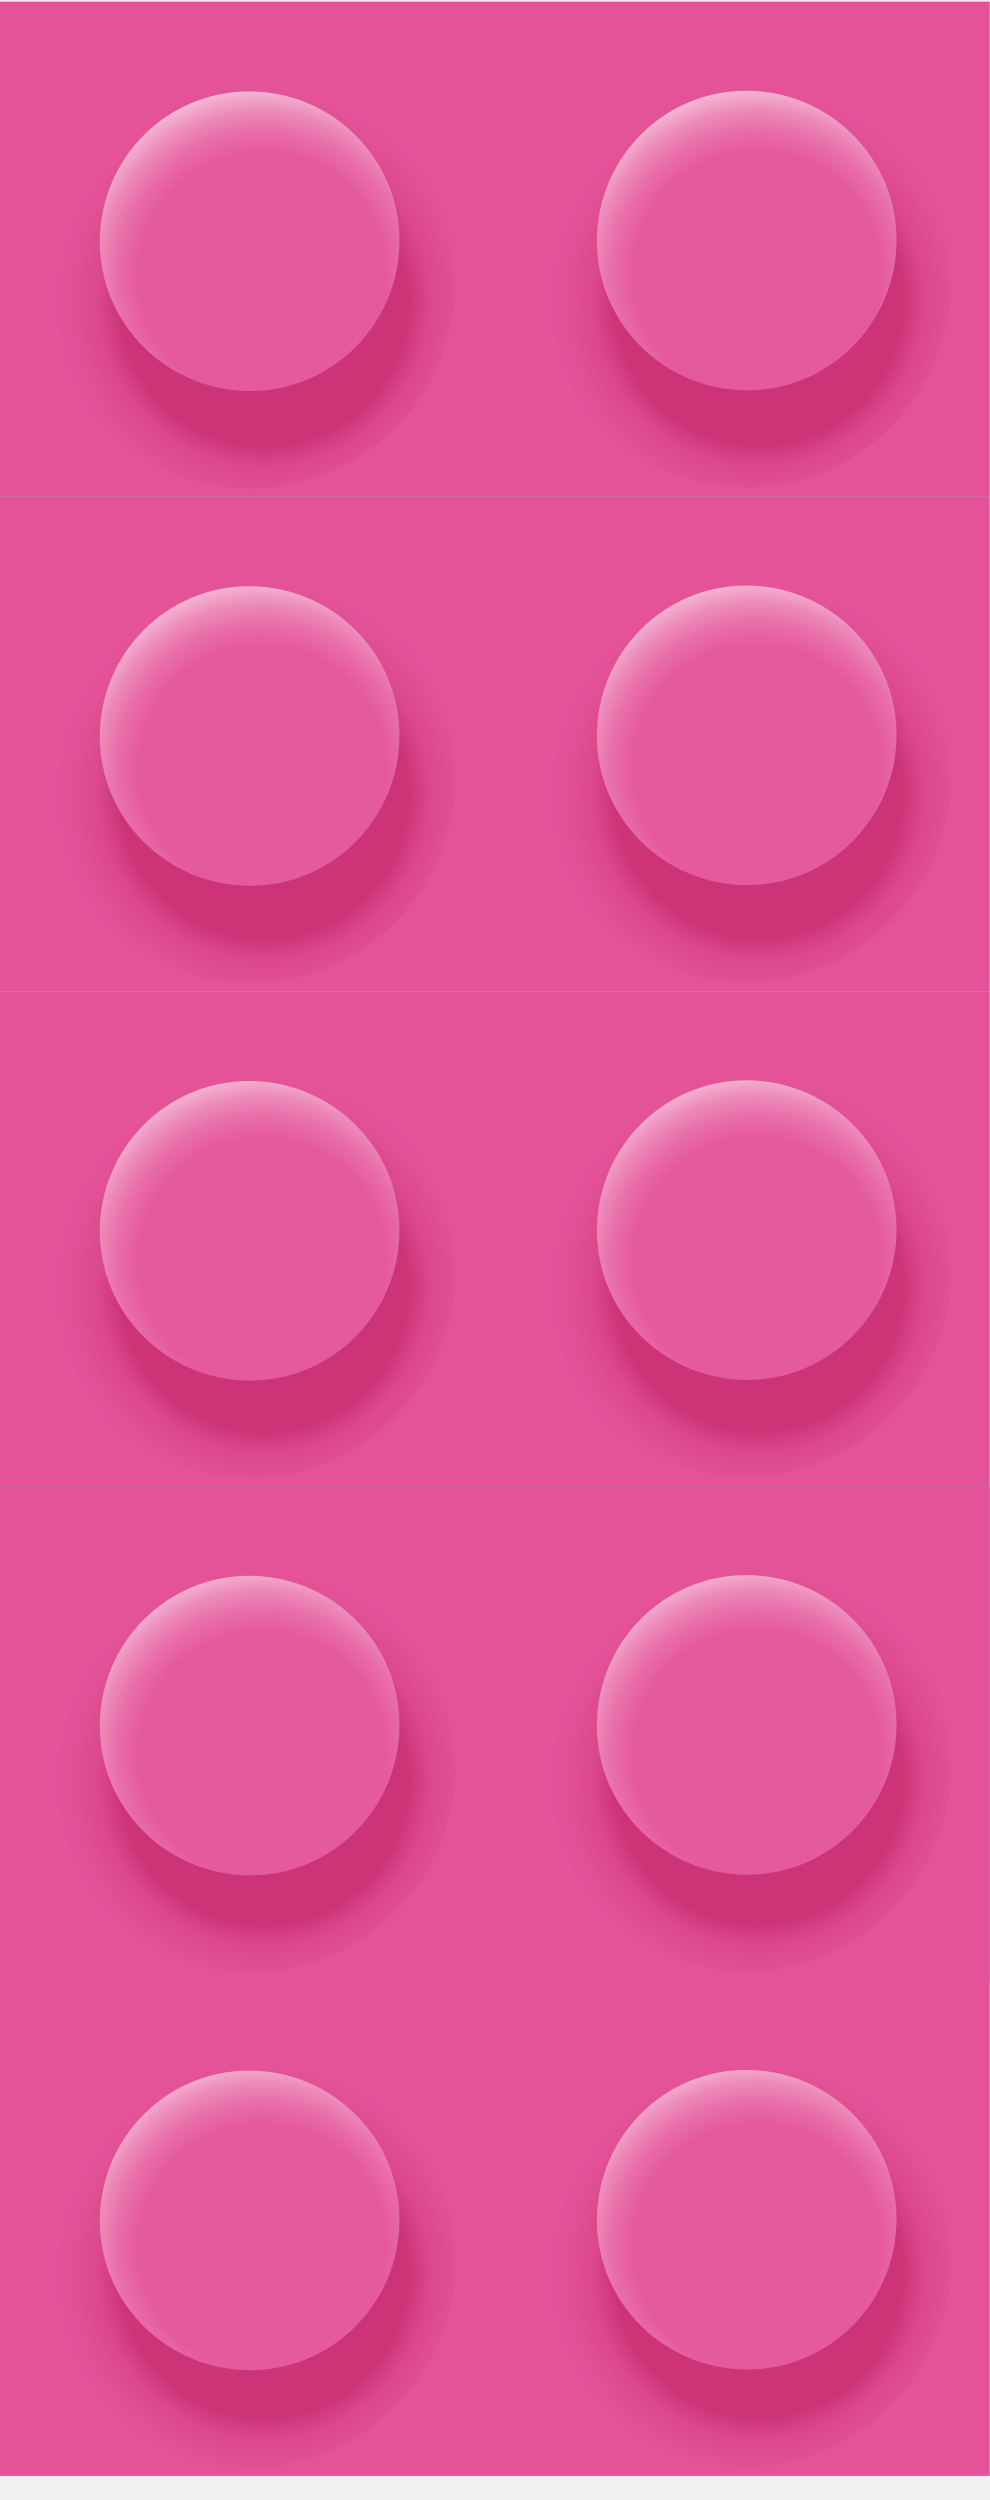
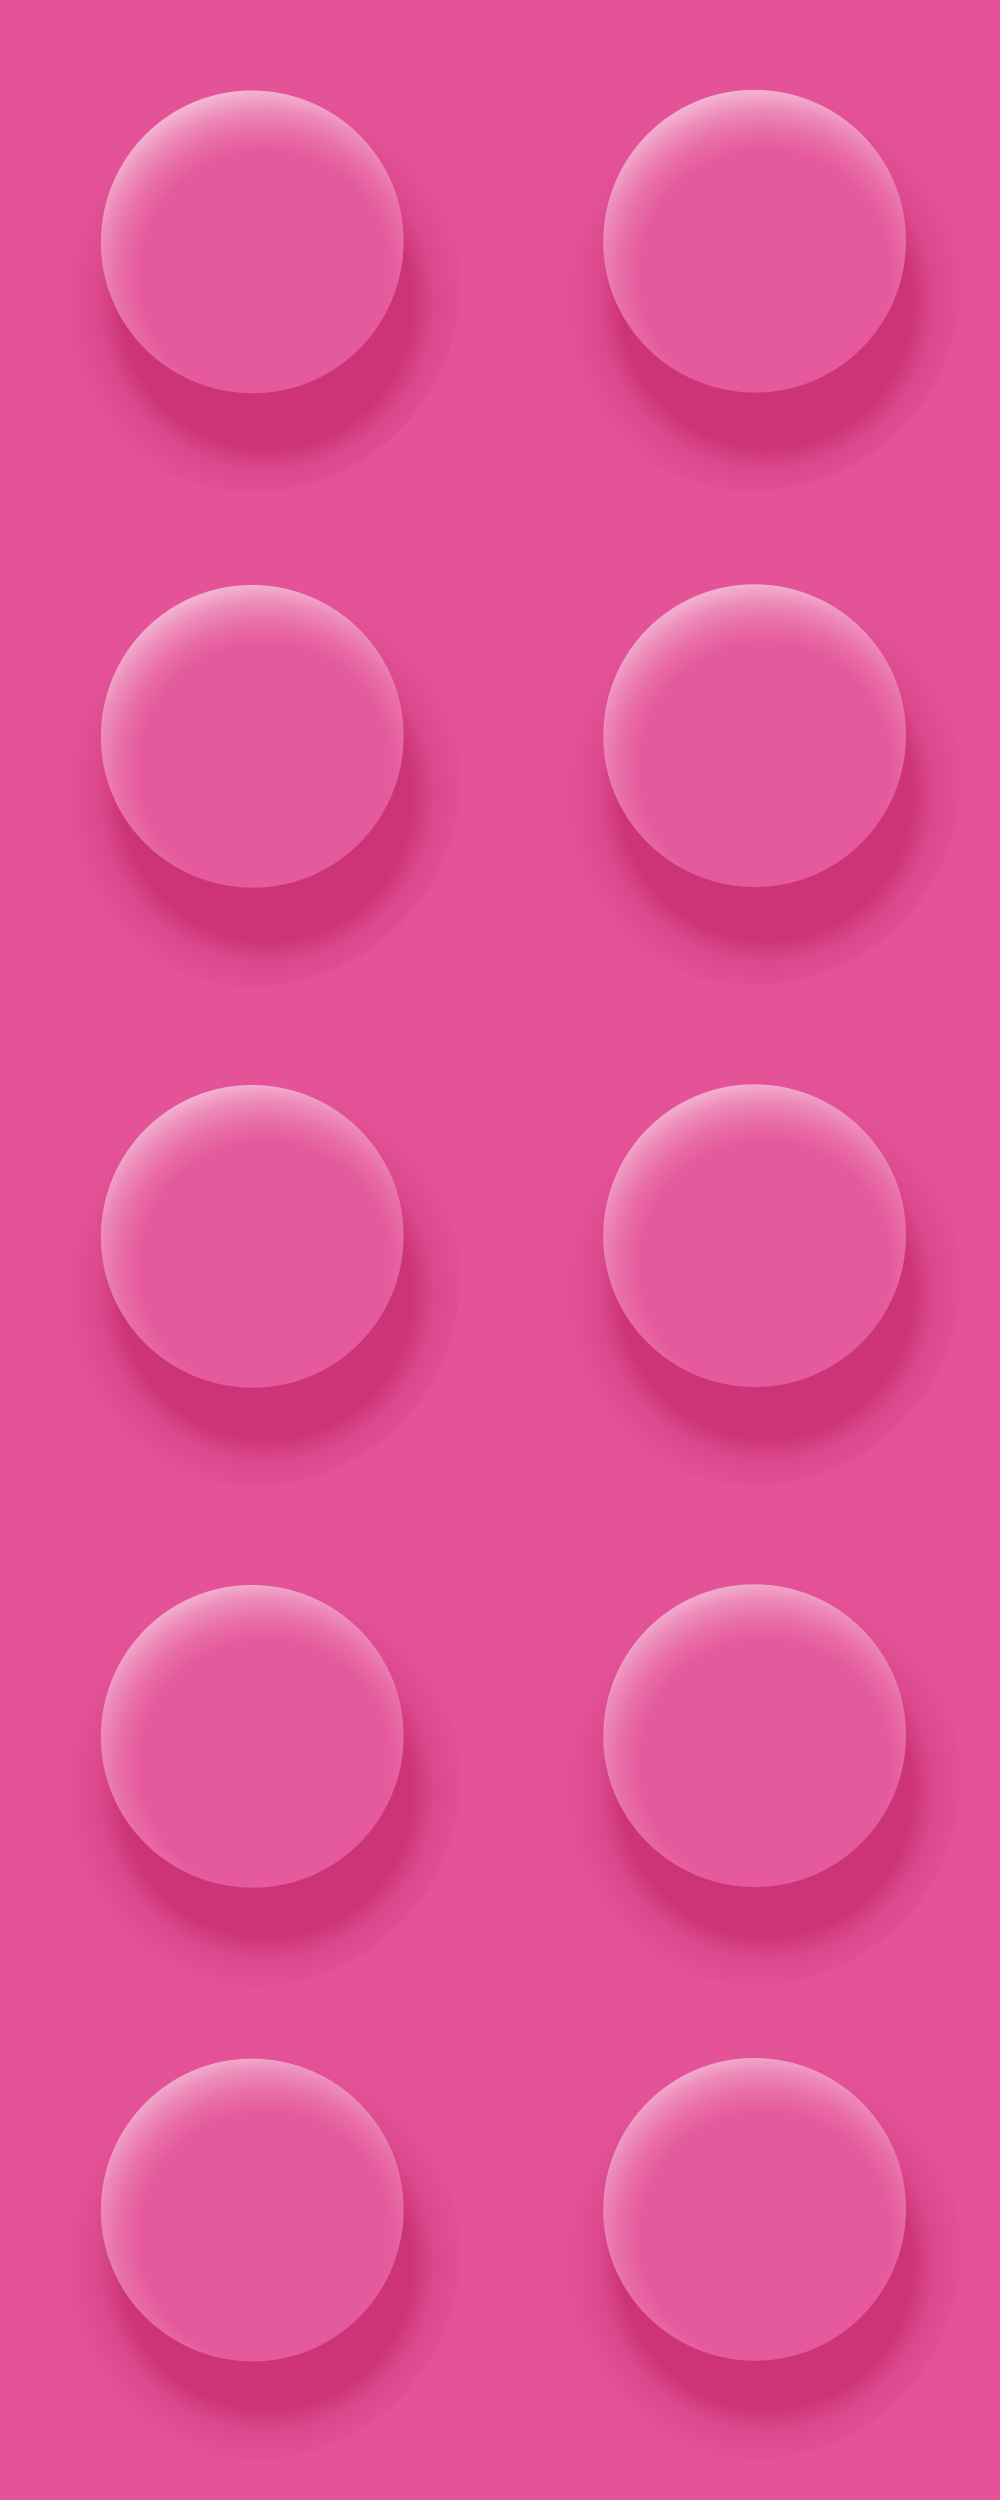
- <svg xmlns="http://www.w3.org/2000/svg" width="38" height="96" fill="none">
-   <g clip-path="url(#a)">
-     <path fill="#65B6E7" d="M0 .07h38v38H0z" />
-     <g clip-path="url(#b)">
-       <path fill="#E45398" d="M0 19.07h38v19H0z" />
-       <path d="M17.203 31.965a7.912 7.912 0 1 0-15.25-4.23 7.912 7.912 0 0 0 15.25 4.23Z" fill="url(#c)" style="mix-blend-mode:multiply" opacity=".6" />
-       <path d="M15.338 28.267c-.014 3.177-2.581 5.76-5.758 5.747-3.176-.014-5.76-2.58-5.747-5.757.014-3.177 2.581-5.76 5.758-5.747 3.176.014 5.76 2.58 5.747 5.757Z" fill="#E45398" />
-       <path style="mix-blend-mode:screen" d="M15.338 28.267c-.014 3.177-2.581 5.76-5.758 5.747-3.176-.014-5.76-2.58-5.747-5.757.014-3.177 2.581-5.76 5.758-5.747 3.176.014 5.76 2.58 5.747 5.757Z" fill="url(#d)" />
-       <path d="M36.238 31.924a7.912 7.912 0 1 0-15.25-4.23 7.912 7.912 0 0 0 15.25 4.23Z" fill="url(#e)" style="mix-blend-mode:multiply" opacity=".6" />
-       <path d="M34.426 28.241c-.013 3.177-2.58 5.76-5.757 5.747-3.176-.014-5.76-2.58-5.747-5.757.014-3.177 2.581-5.76 5.758-5.747 3.176.014 5.76 2.58 5.746 5.757Z" fill="#E45398" />
-       <path style="mix-blend-mode:screen" d="M34.426 28.241c-.013 3.177-2.58 5.76-5.757 5.747-3.176-.014-5.76-2.58-5.747-5.757.014-3.177 2.581-5.76 5.758-5.747 3.176.014 5.76 2.58 5.746 5.757Z" fill="url(#f)" />
-     </g>
-     <g clip-path="url(#g)">
-       <path fill="#E45398" d="M0 .07h38v19H0z" />
-       <path d="M17.203 12.965a7.912 7.912 0 1 0-15.25-4.23 7.912 7.912 0 0 0 15.25 4.23Z" fill="url(#h)" style="mix-blend-mode:multiply" opacity=".6" />
-       <path d="M15.338 9.267c-.014 3.177-2.581 5.76-5.758 5.747-3.176-.014-5.76-2.58-5.747-5.757.014-3.177 2.581-5.76 5.758-5.747 3.176.014 5.76 2.58 5.747 5.757Z" fill="#E45398" />
-       <path style="mix-blend-mode:screen" d="M15.338 9.267c-.014 3.177-2.581 5.76-5.758 5.747-3.176-.014-5.76-2.58-5.747-5.757.014-3.177 2.581-5.76 5.758-5.747 3.176.014 5.76 2.58 5.747 5.757Z" fill="url(#i)" />
-       <path d="M36.238 12.924a7.912 7.912 0 1 0-15.25-4.23 7.912 7.912 0 0 0 15.25 4.23Z" fill="url(#j)" style="mix-blend-mode:multiply" opacity=".6" />
-       <path d="M34.426 9.241c-.013 3.177-2.58 5.76-5.757 5.747-3.176-.013-5.76-2.58-5.747-5.757.014-3.177 2.581-5.76 5.758-5.747 3.176.014 5.76 2.58 5.746 5.757Z" fill="#E45398" />
-       <path style="mix-blend-mode:screen" d="M34.426 9.241c-.013 3.177-2.58 5.76-5.757 5.747-3.176-.013-5.76-2.58-5.747-5.757.014-3.177 2.581-5.76 5.758-5.747 3.176.014 5.76 2.58 5.746 5.757Z" fill="url(#k)" />
-     </g>
-   </g>
-   <g clip-path="url(#l)">
-     <path fill="#65B6E7" d="M0 38.07h38v38H0z" />
-     <g clip-path="url(#m)">
-       <path fill="#E45398" d="M0 57.07h38v19H0z" />
-       <path d="M17.203 69.965a7.912 7.912 0 1 0-15.25-4.23 7.912 7.912 0 0 0 15.25 4.23Z" fill="url(#n)" style="mix-blend-mode:multiply" opacity=".6" />
-       <path d="M15.338 66.267c-.014 3.177-2.581 5.76-5.758 5.747-3.176-.014-5.76-2.58-5.747-5.757.014-3.177 2.581-5.76 5.758-5.747 3.176.014 5.76 2.58 5.747 5.757Z" fill="#E45398" />
-       <path style="mix-blend-mode:screen" d="M15.338 66.267c-.014 3.177-2.581 5.76-5.758 5.747-3.176-.014-5.76-2.58-5.747-5.757.014-3.177 2.581-5.76 5.758-5.747 3.176.014 5.76 2.58 5.747 5.757Z" fill="url(#o)" />
-       <path d="M36.238 69.924a7.912 7.912 0 1 0-15.25-4.23 7.912 7.912 0 0 0 15.25 4.23Z" fill="url(#p)" style="mix-blend-mode:multiply" opacity=".6" />
-       <path d="M34.426 66.241c-.013 3.177-2.58 5.76-5.757 5.747-3.176-.013-5.76-2.58-5.747-5.757.014-3.177 2.581-5.76 5.758-5.747 3.176.014 5.76 2.58 5.746 5.757Z" fill="#E45398" />
-       <path style="mix-blend-mode:screen" d="M34.426 66.241c-.013 3.177-2.58 5.76-5.757 5.747-3.176-.013-5.76-2.58-5.747-5.757.014-3.177 2.581-5.76 5.758-5.747 3.176.014 5.76 2.58 5.746 5.757Z" fill="url(#q)" />
-     </g>
-     <g clip-path="url(#r)">
-       <path fill="#E45398" d="M0 38.07h38v19H0z" />
-       <path d="M17.203 50.965a7.912 7.912 0 1 0-15.25-4.23 7.912 7.912 0 0 0 15.25 4.23Z" fill="url(#s)" style="mix-blend-mode:multiply" opacity=".6" />
-       <path d="M15.338 47.267c-.014 3.177-2.581 5.76-5.758 5.747-3.176-.014-5.76-2.58-5.747-5.757.014-3.177 2.581-5.76 5.758-5.747 3.176.014 5.76 2.58 5.747 5.757Z" fill="#E45398" />
-       <path style="mix-blend-mode:screen" d="M15.338 47.267c-.014 3.177-2.581 5.76-5.758 5.747-3.176-.014-5.76-2.58-5.747-5.757.014-3.177 2.581-5.76 5.758-5.747 3.176.014 5.76 2.58 5.747 5.757Z" fill="url(#t)" />
-       <path d="M36.238 50.924a7.912 7.912 0 1 0-15.25-4.23 7.912 7.912 0 0 0 15.25 4.23Z" fill="url(#u)" style="mix-blend-mode:multiply" opacity=".6" />
-       <path d="M34.426 47.241c-.013 3.177-2.58 5.76-5.757 5.747-3.176-.014-5.76-2.58-5.747-5.757.014-3.177 2.581-5.76 5.758-5.747 3.176.014 5.76 2.58 5.746 5.757Z" fill="#E45398" />
-       <path style="mix-blend-mode:screen" d="M34.426 47.241c-.013 3.177-2.58 5.76-5.757 5.747-3.176-.014-5.76-2.58-5.747-5.757.014-3.177 2.581-5.76 5.758-5.747 3.176.014 5.76 2.58 5.746 5.757Z" fill="url(#v)" />
-     </g>
-   </g>
-   <g clip-path="url(#w)">
-     <path fill="#65B6E7" d="M0 57.07h38v38H0z" />
-     <g clip-path="url(#x)">
-       <path fill="#E45398" d="M0 76.07h38v19H0z" />
-       <path d="M17.203 88.965a7.912 7.912 0 1 0-15.25-4.23 7.912 7.912 0 0 0 15.25 4.23Z" fill="url(#y)" style="mix-blend-mode:multiply" opacity=".6" />
-       <path d="M15.338 85.267c-.014 3.177-2.581 5.76-5.758 5.747-3.176-.014-5.76-2.58-5.747-5.757.014-3.177 2.581-5.76 5.758-5.747 3.176.014 5.76 2.58 5.747 5.757Z" fill="#E45398" />
-       <path style="mix-blend-mode:screen" d="M15.338 85.267c-.014 3.177-2.581 5.76-5.758 5.747-3.176-.014-5.76-2.58-5.747-5.757.014-3.177 2.581-5.76 5.758-5.747 3.176.014 5.76 2.58 5.747 5.757Z" fill="url(#z)" />
-       <path d="M36.238 88.924a7.912 7.912 0 1 0-15.25-4.23 7.912 7.912 0 0 0 15.25 4.23Z" fill="url(#A)" style="mix-blend-mode:multiply" opacity=".6" />
-       <path d="M34.426 85.241c-.013 3.177-2.58 5.76-5.757 5.747-3.176-.013-5.76-2.58-5.747-5.757.014-3.177 2.581-5.76 5.758-5.747 3.176.014 5.76 2.58 5.746 5.757Z" fill="#E45398" />
-       <path style="mix-blend-mode:screen" d="M34.426 85.241c-.013 3.177-2.58 5.76-5.757 5.747-3.176-.013-5.76-2.58-5.747-5.757.014-3.177 2.581-5.76 5.758-5.747 3.176.014 5.76 2.58 5.746 5.757Z" fill="url(#B)" />
-     </g>
-     <g clip-path="url(#C)">
-       <path fill="#E45398" d="M0 57.07h38v19H0z" />
-       <path d="M17.203 69.965a7.912 7.912 0 1 0-15.25-4.23 7.912 7.912 0 0 0 15.25 4.23Z" fill="url(#D)" style="mix-blend-mode:multiply" opacity=".6" />
-       <path d="M15.338 66.267c-.014 3.177-2.581 5.76-5.758 5.747-3.176-.014-5.76-2.58-5.747-5.757.014-3.177 2.581-5.76 5.758-5.747 3.176.014 5.76 2.58 5.747 5.757Z" fill="#E45398" />
-       <path style="mix-blend-mode:screen" d="M15.338 66.267c-.014 3.177-2.581 5.76-5.758 5.747-3.176-.014-5.76-2.58-5.747-5.757.014-3.177 2.581-5.76 5.758-5.747 3.176.014 5.76 2.58 5.747 5.757Z" fill="url(#E)" />
-       <path d="M36.238 69.924a7.912 7.912 0 1 0-15.25-4.23 7.912 7.912 0 0 0 15.25 4.23Z" fill="url(#F)" style="mix-blend-mode:multiply" opacity=".6" />
-       <path d="M34.426 66.241c-.013 3.177-2.58 5.76-5.757 5.747-3.176-.013-5.76-2.58-5.747-5.757.014-3.177 2.581-5.76 5.758-5.747 3.176.014 5.76 2.58 5.746 5.757Z" fill="#E45398" />
-       <path style="mix-blend-mode:screen" d="M34.426 66.241c-.013 3.177-2.58 5.76-5.757 5.747-3.176-.013-5.76-2.58-5.747-5.757.014-3.177 2.581-5.76 5.758-5.747 3.176.014 5.76 2.58 5.746 5.757Z" fill="url(#G)" />
-     </g>
-   </g>
+ <svg xmlns="http://www.w3.org/2000/svg" width="38" height="95" fill="none">
+   <path fill="#E45398" d="M0 0h38v95H0z" />
+   <path d="M36.239 31.643a7.912 7.912 0 1 0-15.25-4.23 7.912 7.912 0 0 0 15.25 4.23Z" fill="url(#a)" style="mix-blend-mode:multiply" opacity=".6" />
+   <path d="M34.428 27.96c-.014 3.177-2.581 5.76-5.758 5.747-3.176-.014-5.76-2.58-5.747-5.757.014-3.177 2.581-5.76 5.758-5.747 3.176.013 5.76 2.58 5.747 5.757Z" fill="#E45398" />
+   <path style="mix-blend-mode:screen" d="M34.428 27.96c-.014 3.177-2.581 5.76-5.758 5.747-3.176-.014-5.76-2.58-5.747-5.757.014-3.177 2.581-5.76 5.758-5.747 3.176.013 5.76 2.58 5.747 5.757Z" fill="url(#b)" />
+   <path d="M17.204 31.683a7.912 7.912 0 1 0-15.25-4.23 7.912 7.912 0 0 0 15.25 4.23Z" fill="url(#c)" style="mix-blend-mode:multiply" opacity=".6" />
+   <path d="M15.338 27.985c-.014 3.177-2.581 5.761-5.758 5.747-3.176-.013-5.76-2.58-5.747-5.757.014-3.177 2.581-5.76 5.758-5.747 3.176.014 5.76 2.58 5.747 5.757Z" fill="#E45398" />
+   <path style="mix-blend-mode:screen" d="M15.338 27.985c-.014 3.177-2.581 5.761-5.758 5.747-3.176-.013-5.76-2.58-5.747-5.757.014-3.177 2.581-5.76 5.758-5.747 3.176.014 5.76 2.58 5.747 5.757Z" fill="url(#d)" />
+   <path d="M36.239 50.643a7.912 7.912 0 1 0-15.25-4.23 7.912 7.912 0 0 0 15.25 4.23Z" fill="url(#e)" style="mix-blend-mode:multiply" opacity=".6" />
+   <path d="M34.428 46.96c-.014 3.177-2.581 5.76-5.758 5.747-3.176-.014-5.76-2.58-5.747-5.757.014-3.177 2.581-5.76 5.758-5.747 3.176.013 5.76 2.58 5.747 5.757Z" fill="#E45398" />
+   <path style="mix-blend-mode:screen" d="M34.428 46.96c-.014 3.177-2.581 5.76-5.758 5.747-3.176-.014-5.76-2.58-5.747-5.757.014-3.177 2.581-5.76 5.758-5.747 3.176.013 5.76 2.58 5.747 5.757Z" fill="url(#f)" />
+   <path d="M17.204 50.683a7.912 7.912 0 1 0-15.25-4.23 7.912 7.912 0 0 0 15.25 4.23Z" fill="url(#g)" style="mix-blend-mode:multiply" opacity=".6" />
+   <path d="M15.338 46.986c-.014 3.176-2.581 5.76-5.758 5.746-3.176-.013-5.76-2.58-5.747-5.757.014-3.177 2.581-5.76 5.758-5.747 3.176.014 5.76 2.58 5.747 5.758Z" fill="#E45398" />
+   <path style="mix-blend-mode:screen" d="M15.338 46.986c-.014 3.176-2.581 5.76-5.758 5.746-3.176-.013-5.76-2.58-5.747-5.757.014-3.177 2.581-5.76 5.758-5.747 3.176.014 5.76 2.58 5.747 5.758Z" fill="url(#h)" />
+   <path d="M36.239 69.643a7.912 7.912 0 1 0-15.25-4.23 7.912 7.912 0 0 0 15.25 4.23Z" fill="url(#i)" style="mix-blend-mode:multiply" opacity=".6" />
+   <path d="M34.428 65.96c-.014 3.177-2.581 5.76-5.758 5.747-3.176-.014-5.76-2.58-5.747-5.757.014-3.177 2.581-5.76 5.758-5.747 3.176.013 5.76 2.58 5.747 5.757Z" fill="#E45398" />
+   <path style="mix-blend-mode:screen" d="M34.428 65.96c-.014 3.177-2.581 5.76-5.758 5.747-3.176-.014-5.76-2.58-5.747-5.757.014-3.177 2.581-5.76 5.758-5.747 3.176.013 5.76 2.58 5.747 5.757Z" fill="url(#j)" />
+   <path d="M17.204 69.683a7.912 7.912 0 1 0-15.25-4.23 7.912 7.912 0 0 0 15.25 4.23Z" fill="url(#k)" style="mix-blend-mode:multiply" opacity=".6" />
+   <path d="M15.338 65.986c-.014 3.176-2.581 5.76-5.758 5.746-3.176-.013-5.76-2.58-5.747-5.757.014-3.176 2.581-5.76 5.758-5.747 3.176.014 5.76 2.58 5.747 5.758Z" fill="#E45398" />
+   <path style="mix-blend-mode:screen" d="M15.338 65.986c-.014 3.176-2.581 5.76-5.758 5.746-3.176-.013-5.76-2.58-5.747-5.757.014-3.176 2.581-5.76 5.758-5.747 3.176.014 5.76 2.58 5.747 5.758Z" fill="url(#l)" />
+   <path d="M36.239 87.643a7.912 7.912 0 1 0-15.25-4.23 7.912 7.912 0 0 0 15.25 4.23Z" fill="url(#m)" style="mix-blend-mode:multiply" opacity=".6" />
+   <path d="M34.428 83.96c-.014 3.177-2.581 5.76-5.758 5.747-3.176-.014-5.76-2.58-5.747-5.757.014-3.177 2.581-5.76 5.758-5.747 3.176.013 5.76 2.58 5.747 5.757Z" fill="#E45398" />
+   <path style="mix-blend-mode:screen" d="M34.428 83.96c-.014 3.177-2.581 5.76-5.758 5.747-3.176-.014-5.76-2.58-5.747-5.757.014-3.177 2.581-5.76 5.758-5.747 3.176.013 5.76 2.58 5.747 5.757Z" fill="url(#n)" />
+   <path d="M17.204 87.683a7.912 7.912 0 1 0-15.25-4.23 7.912 7.912 0 0 0 15.25 4.23Z" fill="url(#o)" style="mix-blend-mode:multiply" opacity=".6" />
+   <path d="M15.338 83.986c-.014 3.176-2.581 5.76-5.758 5.746-3.176-.013-5.76-2.58-5.747-5.757.014-3.176 2.581-5.76 5.758-5.747 3.176.014 5.76 2.58 5.747 5.758Z" fill="#E45398" />
+   <path style="mix-blend-mode:screen" d="M15.338 83.986c-.014 3.176-2.581 5.76-5.758 5.746-3.176-.013-5.76-2.58-5.747-5.757.014-3.176 2.581-5.76 5.758-5.747 3.176.014 5.76 2.58 5.747 5.758Z" fill="url(#p)" />
+   <path d="M36.239 12.854a7.912 7.912 0 1 0-15.25-4.23 7.912 7.912 0 0 0 15.25 4.23Z" fill="url(#q)" style="mix-blend-mode:multiply" opacity=".6" />
+   <path d="M34.428 9.171c-.014 3.177-2.581 5.76-5.758 5.747-3.176-.014-5.76-2.58-5.747-5.757.014-3.177 2.581-5.761 5.758-5.747 3.176.013 5.76 2.58 5.747 5.757Z" fill="#E45398" />
+   <path style="mix-blend-mode:screen" d="M34.428 9.171c-.014 3.177-2.581 5.76-5.758 5.747-3.176-.014-5.76-2.58-5.747-5.757.014-3.177 2.581-5.761 5.758-5.747 3.176.013 5.76 2.58 5.747 5.757Z" fill="url(#r)" />
+   <path d="M17.204 12.894a7.912 7.912 0 1 0-15.25-4.23 7.912 7.912 0 0 0 15.25 4.23Z" fill="url(#s)" style="mix-blend-mode:multiply" opacity=".6" />
+   <path d="M15.338 9.196c-.014 3.177-2.581 5.761-5.758 5.747-3.176-.013-5.76-2.58-5.747-5.757.014-3.177 2.581-5.76 5.758-5.747 3.176.014 5.76 2.58 5.747 5.757Z" fill="#E45398" />
+   <path style="mix-blend-mode:screen" d="M15.338 9.196c-.014 3.177-2.581 5.761-5.758 5.747-3.176-.013-5.76-2.58-5.747-5.757.014-3.177 2.581-5.76 5.758-5.747 3.176.014 5.76 2.58 5.747 5.757Z" fill="url(#t)" />
  <defs>
-     <radialGradient id="c" cx="0" cy="0" r="1" gradientUnits="userSpaceOnUse" gradientTransform="rotate(-.098 17845.295 -5910.317) scale(7.91239)">
+     <radialGradient id="a" cx="0" cy="0" r="1" gradientUnits="userSpaceOnUse" gradientTransform="rotate(-.098 17674.525 -17014.311) scale(7.91238)">
      <stop offset=".7" stop-color="#D562A4" />
      <stop offset=".8" stop-color="#EFC5DD" />
      <stop offset=".9" stop-color="#F8E4EF" />
      <stop offset="1" stop-color="#fff" />
    </radialGradient>
-     <radialGradient id="d" cx="0" cy="0" r="1" gradientUnits="userSpaceOnUse" gradientTransform="rotate(-.098 17260.267 -5877.343) scale(7.91239)">
+     <radialGradient id="b" cx="0" cy="0" r="1" gradientUnits="userSpaceOnUse" gradientTransform="rotate(-.098 17090.231 -16981.755) scale(7.91238)">
      <stop offset=".6" stop-color="#0B0B0B" />
      <stop offset=".7" stop-color="#262626" />
      <stop offset=".8" stop-color="#535353" />
      <stop offset=".9" stop-color="#929292" />
      <stop offset="1" stop-color="#fff" />
    </radialGradient>
-     <radialGradient id="e" cx="0" cy="0" r="1" gradientUnits="userSpaceOnUse" gradientTransform="rotate(-.098 17838.354 -17013.588) scale(7.91238)">
+     <radialGradient id="c" cx="0" cy="0" r="1" gradientUnits="userSpaceOnUse" gradientTransform="rotate(-.098 17681.141 -5910.982) scale(7.91239)">
      <stop offset=".7" stop-color="#D562A4" />
      <stop offset=".8" stop-color="#EFC5DD" />
      <stop offset=".9" stop-color="#F8E4EF" />
      <stop offset="1" stop-color="#fff" />
    </radialGradient>
-     <radialGradient id="f" cx="0" cy="0" r="1" gradientUnits="userSpaceOnUse" gradientTransform="rotate(-.098 17254.061 -16981.032) scale(7.91238)">
+     <radialGradient id="d" cx="0" cy="0" r="1" gradientUnits="userSpaceOnUse" gradientTransform="rotate(-.098 17096.122 -5877.484) scale(7.91239)">
      <stop offset=".6" stop-color="#0B0B0B" />
      <stop offset=".7" stop-color="#262626" />
      <stop offset=".8" stop-color="#535353" />
      <stop offset=".9" stop-color="#929292" />
      <stop offset="1" stop-color="#fff" />
    </radialGradient>
-     <radialGradient id="h" cx="0" cy="0" r="1" gradientUnits="userSpaceOnUse" gradientTransform="rotate(-.098 6777.409 -5919.817) scale(7.91239)">
+     <radialGradient id="e" cx="0" cy="0" r="1" gradientUnits="userSpaceOnUse" gradientTransform="rotate(-.098 28744.121 -17004.811) scale(7.91238)">
      <stop offset=".7" stop-color="#D562A4" />
      <stop offset=".8" stop-color="#EFC5DD" />
      <stop offset=".9" stop-color="#F8E4EF" />
      <stop offset="1" stop-color="#fff" />
    </radialGradient>
-     <radialGradient id="i" cx="0" cy="0" r="1" gradientUnits="userSpaceOnUse" gradientTransform="rotate(-.098 6193 -5886.843) scale(7.91239)">
+     <radialGradient id="f" cx="0" cy="0" r="1" gradientUnits="userSpaceOnUse" gradientTransform="rotate(-.098 28159.85 -16972.255) scale(7.91238)">
      <stop offset=".6" stop-color="#0B0B0B" />
      <stop offset=".7" stop-color="#262626" />
      <stop offset=".8" stop-color="#535353" />
      <stop offset=".9" stop-color="#929292" />
      <stop offset="1" stop-color="#fff" />
    </radialGradient>
-     <radialGradient id="j" cx="0" cy="0" r="1" gradientUnits="userSpaceOnUse" gradientTransform="rotate(-.098 6768.758 -17023.088) scale(7.91238)">
+     <radialGradient id="g" cx="0" cy="0" r="1" gradientUnits="userSpaceOnUse" gradientTransform="rotate(-.098 28749.027 -5901.482) scale(7.91239)">
      <stop offset=".7" stop-color="#D562A4" />
      <stop offset=".8" stop-color="#EFC5DD" />
      <stop offset=".9" stop-color="#F8E4EF" />
      <stop offset="1" stop-color="#fff" />
    </radialGradient>
-     <radialGradient id="k" cx="0" cy="0" r="1" gradientUnits="userSpaceOnUse" gradientTransform="rotate(-.098 6184.442 -16990.532) scale(7.91238)">
+     <radialGradient id="h" cx="0" cy="0" r="1" gradientUnits="userSpaceOnUse" gradientTransform="rotate(-.098 28163.389 -5867.984) scale(7.91239)">
      <stop offset=".6" stop-color="#0B0B0B" />
      <stop offset=".7" stop-color="#262626" />
      <stop offset=".8" stop-color="#535353" />
      <stop offset=".9" stop-color="#929292" />
      <stop offset="1" stop-color="#fff" />
    </radialGradient>
-     <radialGradient id="n" cx="0" cy="0" r="1" gradientUnits="userSpaceOnUse" gradientTransform="rotate(-.098 39981.067 -5891.317) scale(7.91239)">
+     <radialGradient id="i" cx="0" cy="0" r="1" gradientUnits="userSpaceOnUse" gradientTransform="rotate(-.098 39813.718 -16995.311) scale(7.91238)">
      <stop offset=".7" stop-color="#D562A4" />
      <stop offset=".8" stop-color="#EFC5DD" />
      <stop offset=".9" stop-color="#F8E4EF" />
      <stop offset="1" stop-color="#fff" />
    </radialGradient>
-     <radialGradient id="o" cx="0" cy="0" r="1" gradientUnits="userSpaceOnUse" gradientTransform="rotate(-.098 39394.8 -5858.343) scale(7.91239)">
+     <radialGradient id="j" cx="0" cy="0" r="1" gradientUnits="userSpaceOnUse" gradientTransform="rotate(-.098 39229.47 -16962.755) scale(7.91238)">
      <stop offset=".6" stop-color="#0B0B0B" />
      <stop offset=".7" stop-color="#262626" />
      <stop offset=".8" stop-color="#535353" />
      <stop offset=".9" stop-color="#929292" />
      <stop offset="1" stop-color="#fff" />
    </radialGradient>
-     <radialGradient id="p" cx="0" cy="0" r="1" gradientUnits="userSpaceOnUse" gradientTransform="rotate(-.098 39977.547 -16994.588) scale(7.91238)">
+     <radialGradient id="k" cx="0" cy="0" r="1" gradientUnits="userSpaceOnUse" gradientTransform="rotate(-.098 39816.913 -5891.982) scale(7.91239)">
      <stop offset=".7" stop-color="#D562A4" />
      <stop offset=".8" stop-color="#EFC5DD" />
      <stop offset=".9" stop-color="#F8E4EF" />
      <stop offset="1" stop-color="#fff" />
    </radialGradient>
-     <radialGradient id="q" cx="0" cy="0" r="1" gradientUnits="userSpaceOnUse" gradientTransform="rotate(-.098 39393.299 -16962.032) scale(7.91238)">
+     <radialGradient id="l" cx="0" cy="0" r="1" gradientUnits="userSpaceOnUse" gradientTransform="rotate(-.098 39230.656 -5858.484) scale(7.91239)">
      <stop offset=".6" stop-color="#0B0B0B" />
      <stop offset=".7" stop-color="#262626" />
      <stop offset=".8" stop-color="#535353" />
      <stop offset=".9" stop-color="#929292" />
      <stop offset="1" stop-color="#fff" />
    </radialGradient>
-     <radialGradient id="s" cx="0" cy="0" r="1" gradientUnits="userSpaceOnUse" gradientTransform="rotate(-.098 28913.18 -5900.817) scale(7.91239)">
+     <radialGradient id="m" cx="0" cy="0" r="1" gradientUnits="userSpaceOnUse" gradientTransform="rotate(-.098 50300.704 -16986.311) scale(7.91238)">
      <stop offset=".7" stop-color="#D562A4" />
      <stop offset=".8" stop-color="#EFC5DD" />
      <stop offset=".9" stop-color="#F8E4EF" />
      <stop offset="1" stop-color="#fff" />
    </radialGradient>
-     <radialGradient id="t" cx="0" cy="0" r="1" gradientUnits="userSpaceOnUse" gradientTransform="rotate(-.098 28327.534 -5867.843) scale(7.91239)">
+     <radialGradient id="n" cx="0" cy="0" r="1" gradientUnits="userSpaceOnUse" gradientTransform="rotate(-.098 49716.477 -16953.755) scale(7.91238)">
      <stop offset=".6" stop-color="#0B0B0B" />
      <stop offset=".7" stop-color="#262626" />
      <stop offset=".8" stop-color="#535353" />
      <stop offset=".9" stop-color="#929292" />
      <stop offset="1" stop-color="#fff" />
    </radialGradient>
-     <radialGradient id="u" cx="0" cy="0" r="1" gradientUnits="userSpaceOnUse" gradientTransform="rotate(-.098 28907.95 -17004.088) scale(7.91238)">
+     <radialGradient id="o" cx="0" cy="0" r="1" gradientUnits="userSpaceOnUse" gradientTransform="rotate(-.098 50302.278 -5882.982) scale(7.91239)">
      <stop offset=".7" stop-color="#D562A4" />
      <stop offset=".8" stop-color="#EFC5DD" />
      <stop offset=".9" stop-color="#F8E4EF" />
      <stop offset="1" stop-color="#fff" />
    </radialGradient>
-     <radialGradient id="v" cx="0" cy="0" r="1" gradientUnits="userSpaceOnUse" gradientTransform="rotate(-.098 28323.68 -16971.532) scale(7.91238)">
+     <radialGradient id="p" cx="0" cy="0" r="1" gradientUnits="userSpaceOnUse" gradientTransform="rotate(-.098 49715.435 -5849.484) scale(7.91239)">
      <stop offset=".6" stop-color="#0B0B0B" />
      <stop offset=".7" stop-color="#262626" />
      <stop offset=".8" stop-color="#535353" />
      <stop offset=".9" stop-color="#929292" />
      <stop offset="1" stop-color="#fff" />
    </radialGradient>
-     <radialGradient id="y" cx="0" cy="0" r="1" gradientUnits="userSpaceOnUse" gradientTransform="rotate(-.098 51048.952 -5881.817) scale(7.91239)">
+     <radialGradient id="q" cx="0" cy="0" r="1" gradientUnits="userSpaceOnUse" gradientTransform="rotate(-.098 6727.8 -17023.706) scale(7.91238)">
      <stop offset=".7" stop-color="#D562A4" />
      <stop offset=".8" stop-color="#EFC5DD" />
      <stop offset=".9" stop-color="#F8E4EF" />
      <stop offset="1" stop-color="#fff" />
    </radialGradient>
-     <radialGradient id="z" cx="0" cy="0" r="1" gradientUnits="userSpaceOnUse" gradientTransform="rotate(-.098 50462.068 -5848.843) scale(7.91239)">
+     <radialGradient id="r" cx="0" cy="0" r="1" gradientUnits="userSpaceOnUse" gradientTransform="rotate(-.098 6143.485 -16991.15) scale(7.91238)">
      <stop offset=".6" stop-color="#0B0B0B" />
      <stop offset=".7" stop-color="#262626" />
      <stop offset=".8" stop-color="#535353" />
      <stop offset=".9" stop-color="#929292" />
      <stop offset="1" stop-color="#fff" />
    </radialGradient>
-     <radialGradient id="A" cx="0" cy="0" r="1" gradientUnits="userSpaceOnUse" gradientTransform="rotate(-.098 51047.144 -16985.088) scale(7.91238)">
+     <radialGradient id="s" cx="0" cy="0" r="1" gradientUnits="userSpaceOnUse" gradientTransform="rotate(-.098 6736.167 -5920.376) scale(7.91239)">
      <stop offset=".7" stop-color="#D562A4" />
      <stop offset=".8" stop-color="#EFC5DD" />
      <stop offset=".9" stop-color="#F8E4EF" />
      <stop offset="1" stop-color="#fff" />
    </radialGradient>
-     <radialGradient id="B" cx="0" cy="0" r="1" gradientUnits="userSpaceOnUse" gradientTransform="rotate(-.098 50462.918 -16952.532) scale(7.91238)">
+     <radialGradient id="t" cx="0" cy="0" r="1" gradientUnits="userSpaceOnUse" gradientTransform="rotate(-.098 6151.76 -5886.878) scale(7.91239)">
      <stop offset=".6" stop-color="#0B0B0B" />
      <stop offset=".7" stop-color="#262626" />
      <stop offset=".8" stop-color="#535353" />
      <stop offset=".9" stop-color="#929292" />
      <stop offset="1" stop-color="#fff" />
    </radialGradient>
-     <radialGradient id="D" cx="0" cy="0" r="1" gradientUnits="userSpaceOnUse" gradientTransform="rotate(-.098 39981.067 -5891.317) scale(7.91239)">
-       <stop offset=".7" stop-color="#D562A4" />
-       <stop offset=".8" stop-color="#EFC5DD" />
-       <stop offset=".9" stop-color="#F8E4EF" />
-       <stop offset="1" stop-color="#fff" />
-     </radialGradient>
-     <radialGradient id="E" cx="0" cy="0" r="1" gradientUnits="userSpaceOnUse" gradientTransform="rotate(-.098 39394.8 -5858.343) scale(7.91239)">
-       <stop offset=".6" stop-color="#0B0B0B" />
-       <stop offset=".7" stop-color="#262626" />
-       <stop offset=".8" stop-color="#535353" />
-       <stop offset=".9" stop-color="#929292" />
-       <stop offset="1" stop-color="#fff" />
-     </radialGradient>
-     <radialGradient id="F" cx="0" cy="0" r="1" gradientUnits="userSpaceOnUse" gradientTransform="rotate(-.098 39977.547 -16994.588) scale(7.91238)">
-       <stop offset=".7" stop-color="#D562A4" />
-       <stop offset=".8" stop-color="#EFC5DD" />
-       <stop offset=".9" stop-color="#F8E4EF" />
-       <stop offset="1" stop-color="#fff" />
-     </radialGradient>
-     <radialGradient id="G" cx="0" cy="0" r="1" gradientUnits="userSpaceOnUse" gradientTransform="rotate(-.098 39393.299 -16962.032) scale(7.91238)">
-       <stop offset=".6" stop-color="#0B0B0B" />
-       <stop offset=".7" stop-color="#262626" />
-       <stop offset=".8" stop-color="#535353" />
-       <stop offset=".9" stop-color="#929292" />
-       <stop offset="1" stop-color="#fff" />
-     </radialGradient>
-     <clipPath id="a">
-       <path fill="#fff" transform="translate(0 .07)" d="M0 0h38v38H0z" />
-     </clipPath>
-     <clipPath id="b">
-       <path fill="#fff" transform="translate(0 19.07)" d="M0 0h38v19H0z" />
-     </clipPath>
-     <clipPath id="g">
-       <path fill="#fff" transform="translate(0 .07)" d="M0 0h38v19H0z" />
-     </clipPath>
-     <clipPath id="l">
-       <path fill="#fff" transform="translate(0 38.07)" d="M0 0h38v38H0z" />
-     </clipPath>
-     <clipPath id="m">
-       <path fill="#fff" transform="translate(0 57.07)" d="M0 0h38v19H0z" />
-     </clipPath>
-     <clipPath id="r">
-       <path fill="#fff" transform="translate(0 38.07)" d="M0 0h38v19H0z" />
-     </clipPath>
-     <clipPath id="w">
-       <path fill="#fff" transform="translate(0 57.07)" d="M0 0h38v38H0z" />
-     </clipPath>
-     <clipPath id="x">
-       <path fill="#fff" transform="translate(0 76.07)" d="M0 0h38v19H0z" />
-     </clipPath>
-     <clipPath id="C">
-       <path fill="#fff" transform="translate(0 57.07)" d="M0 0h38v19H0z" />
-     </clipPath>
  </defs>
</svg>
